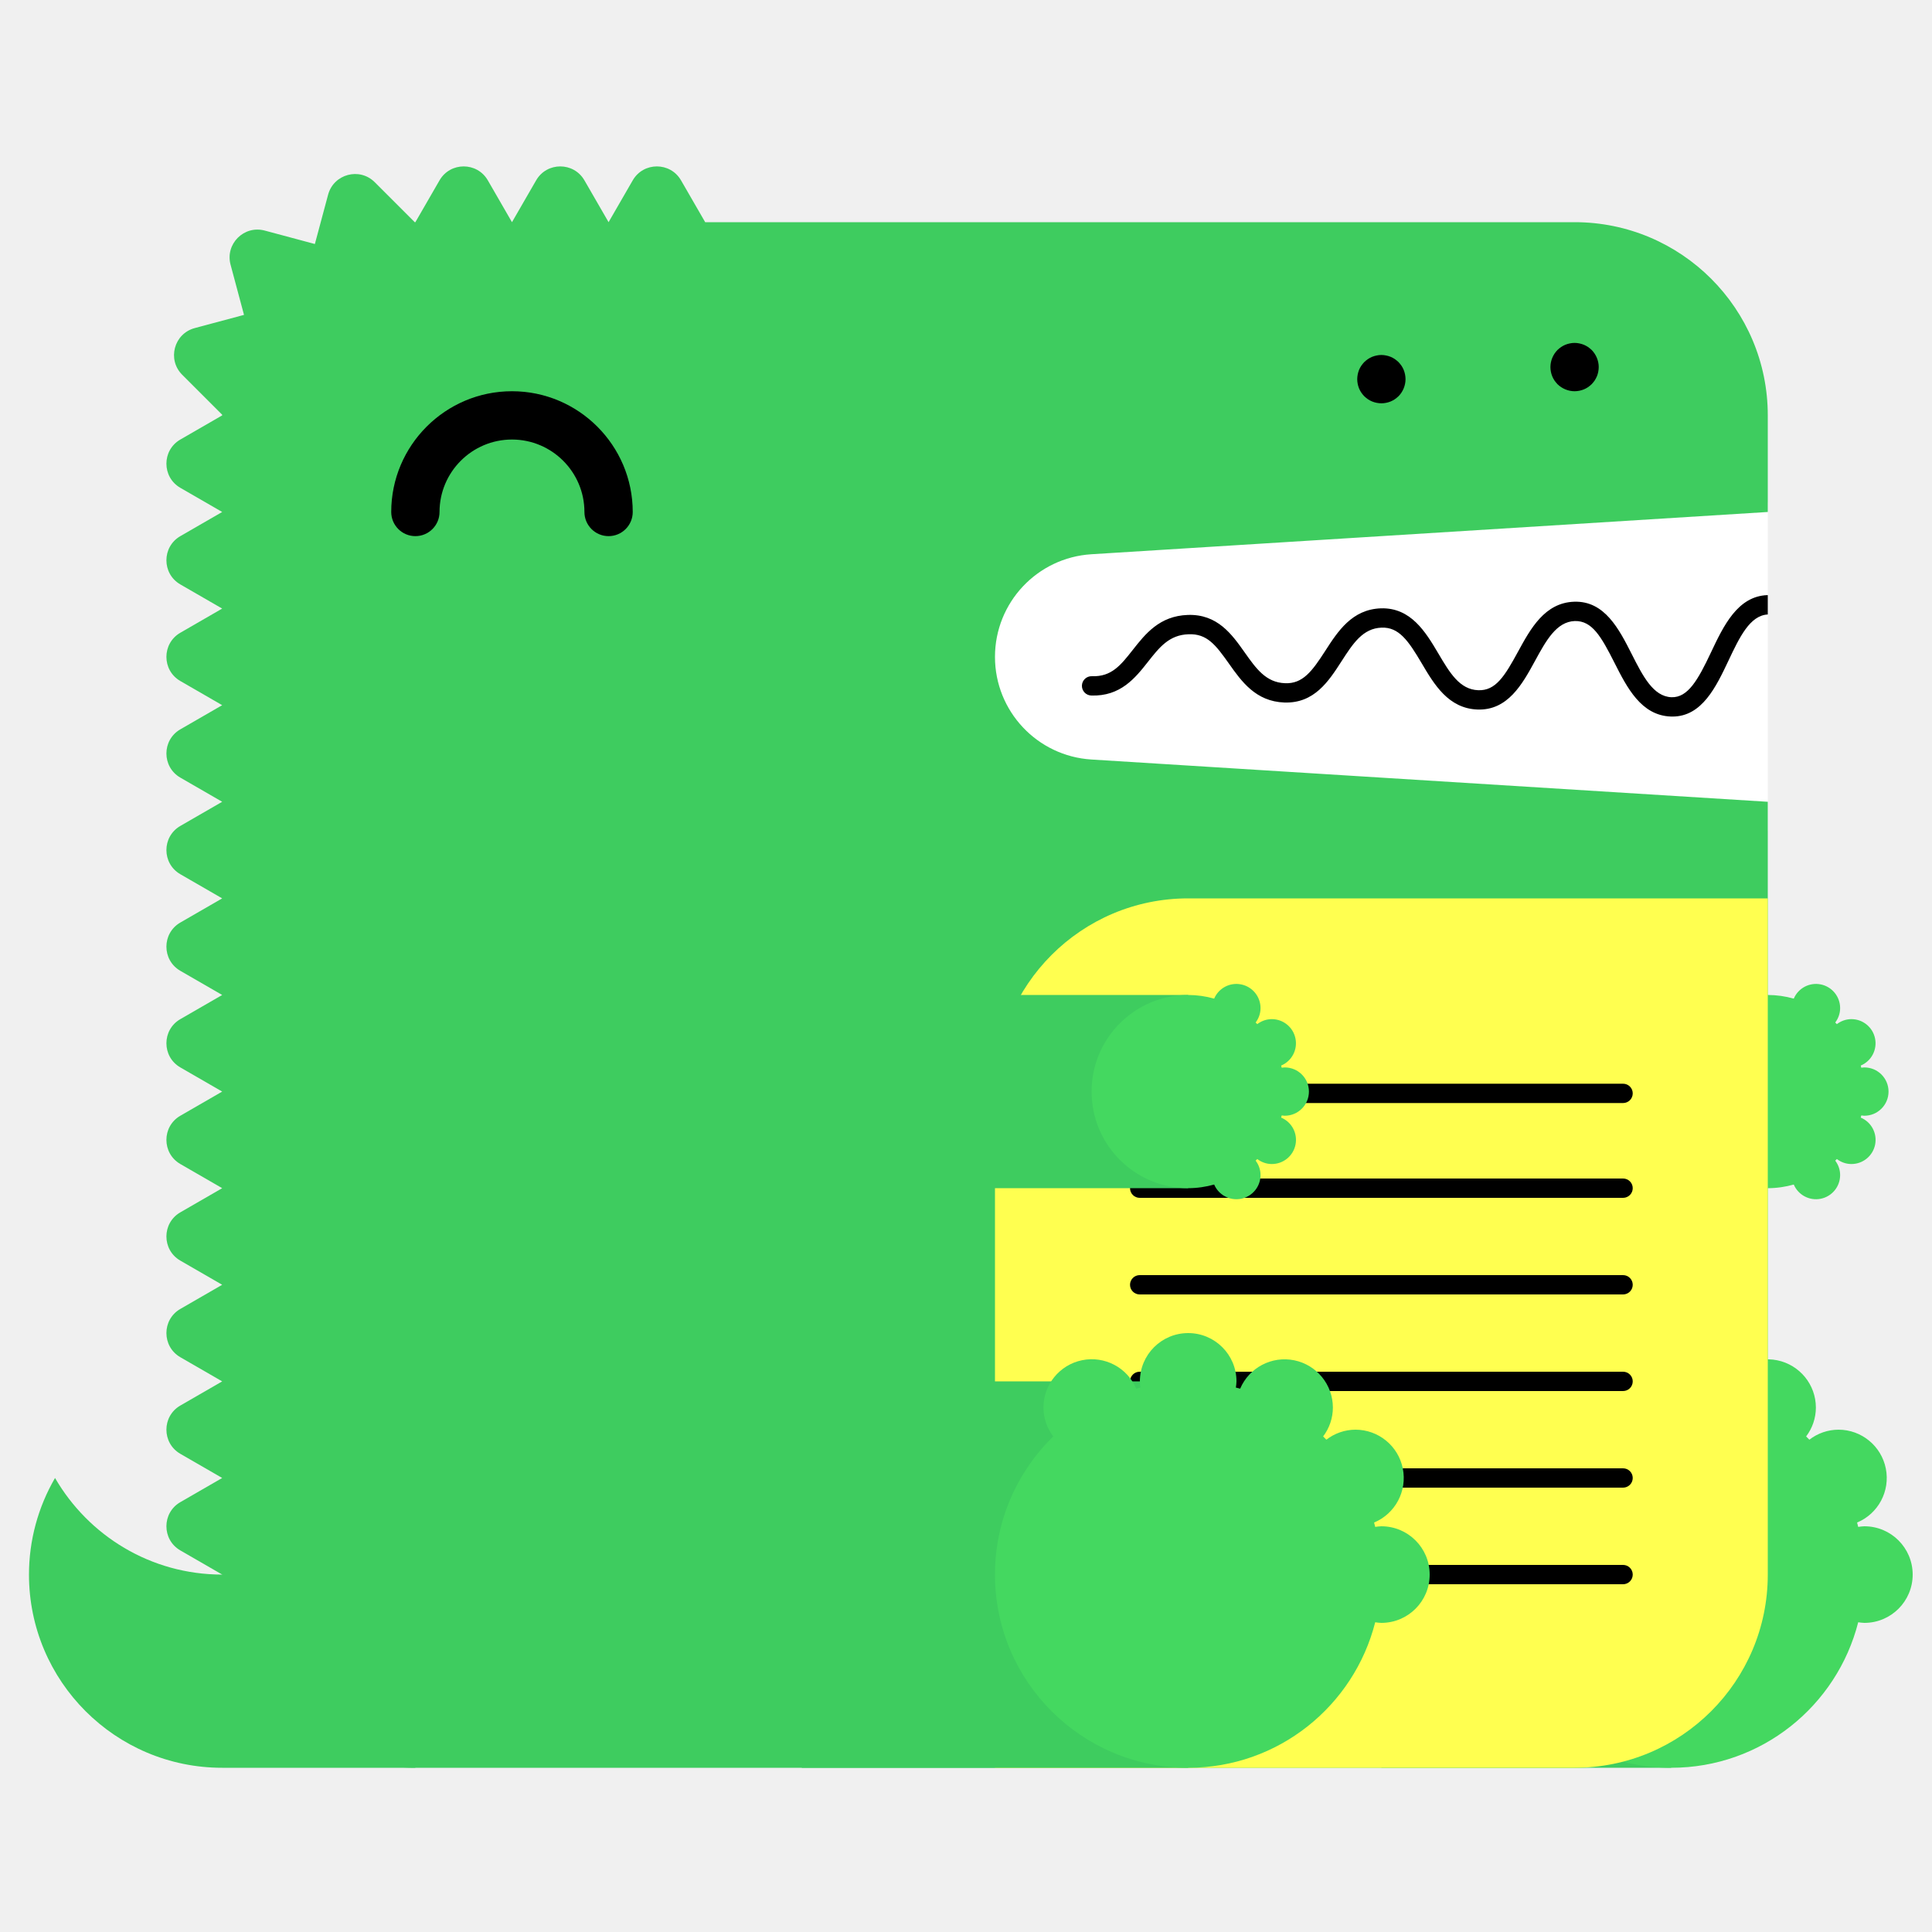
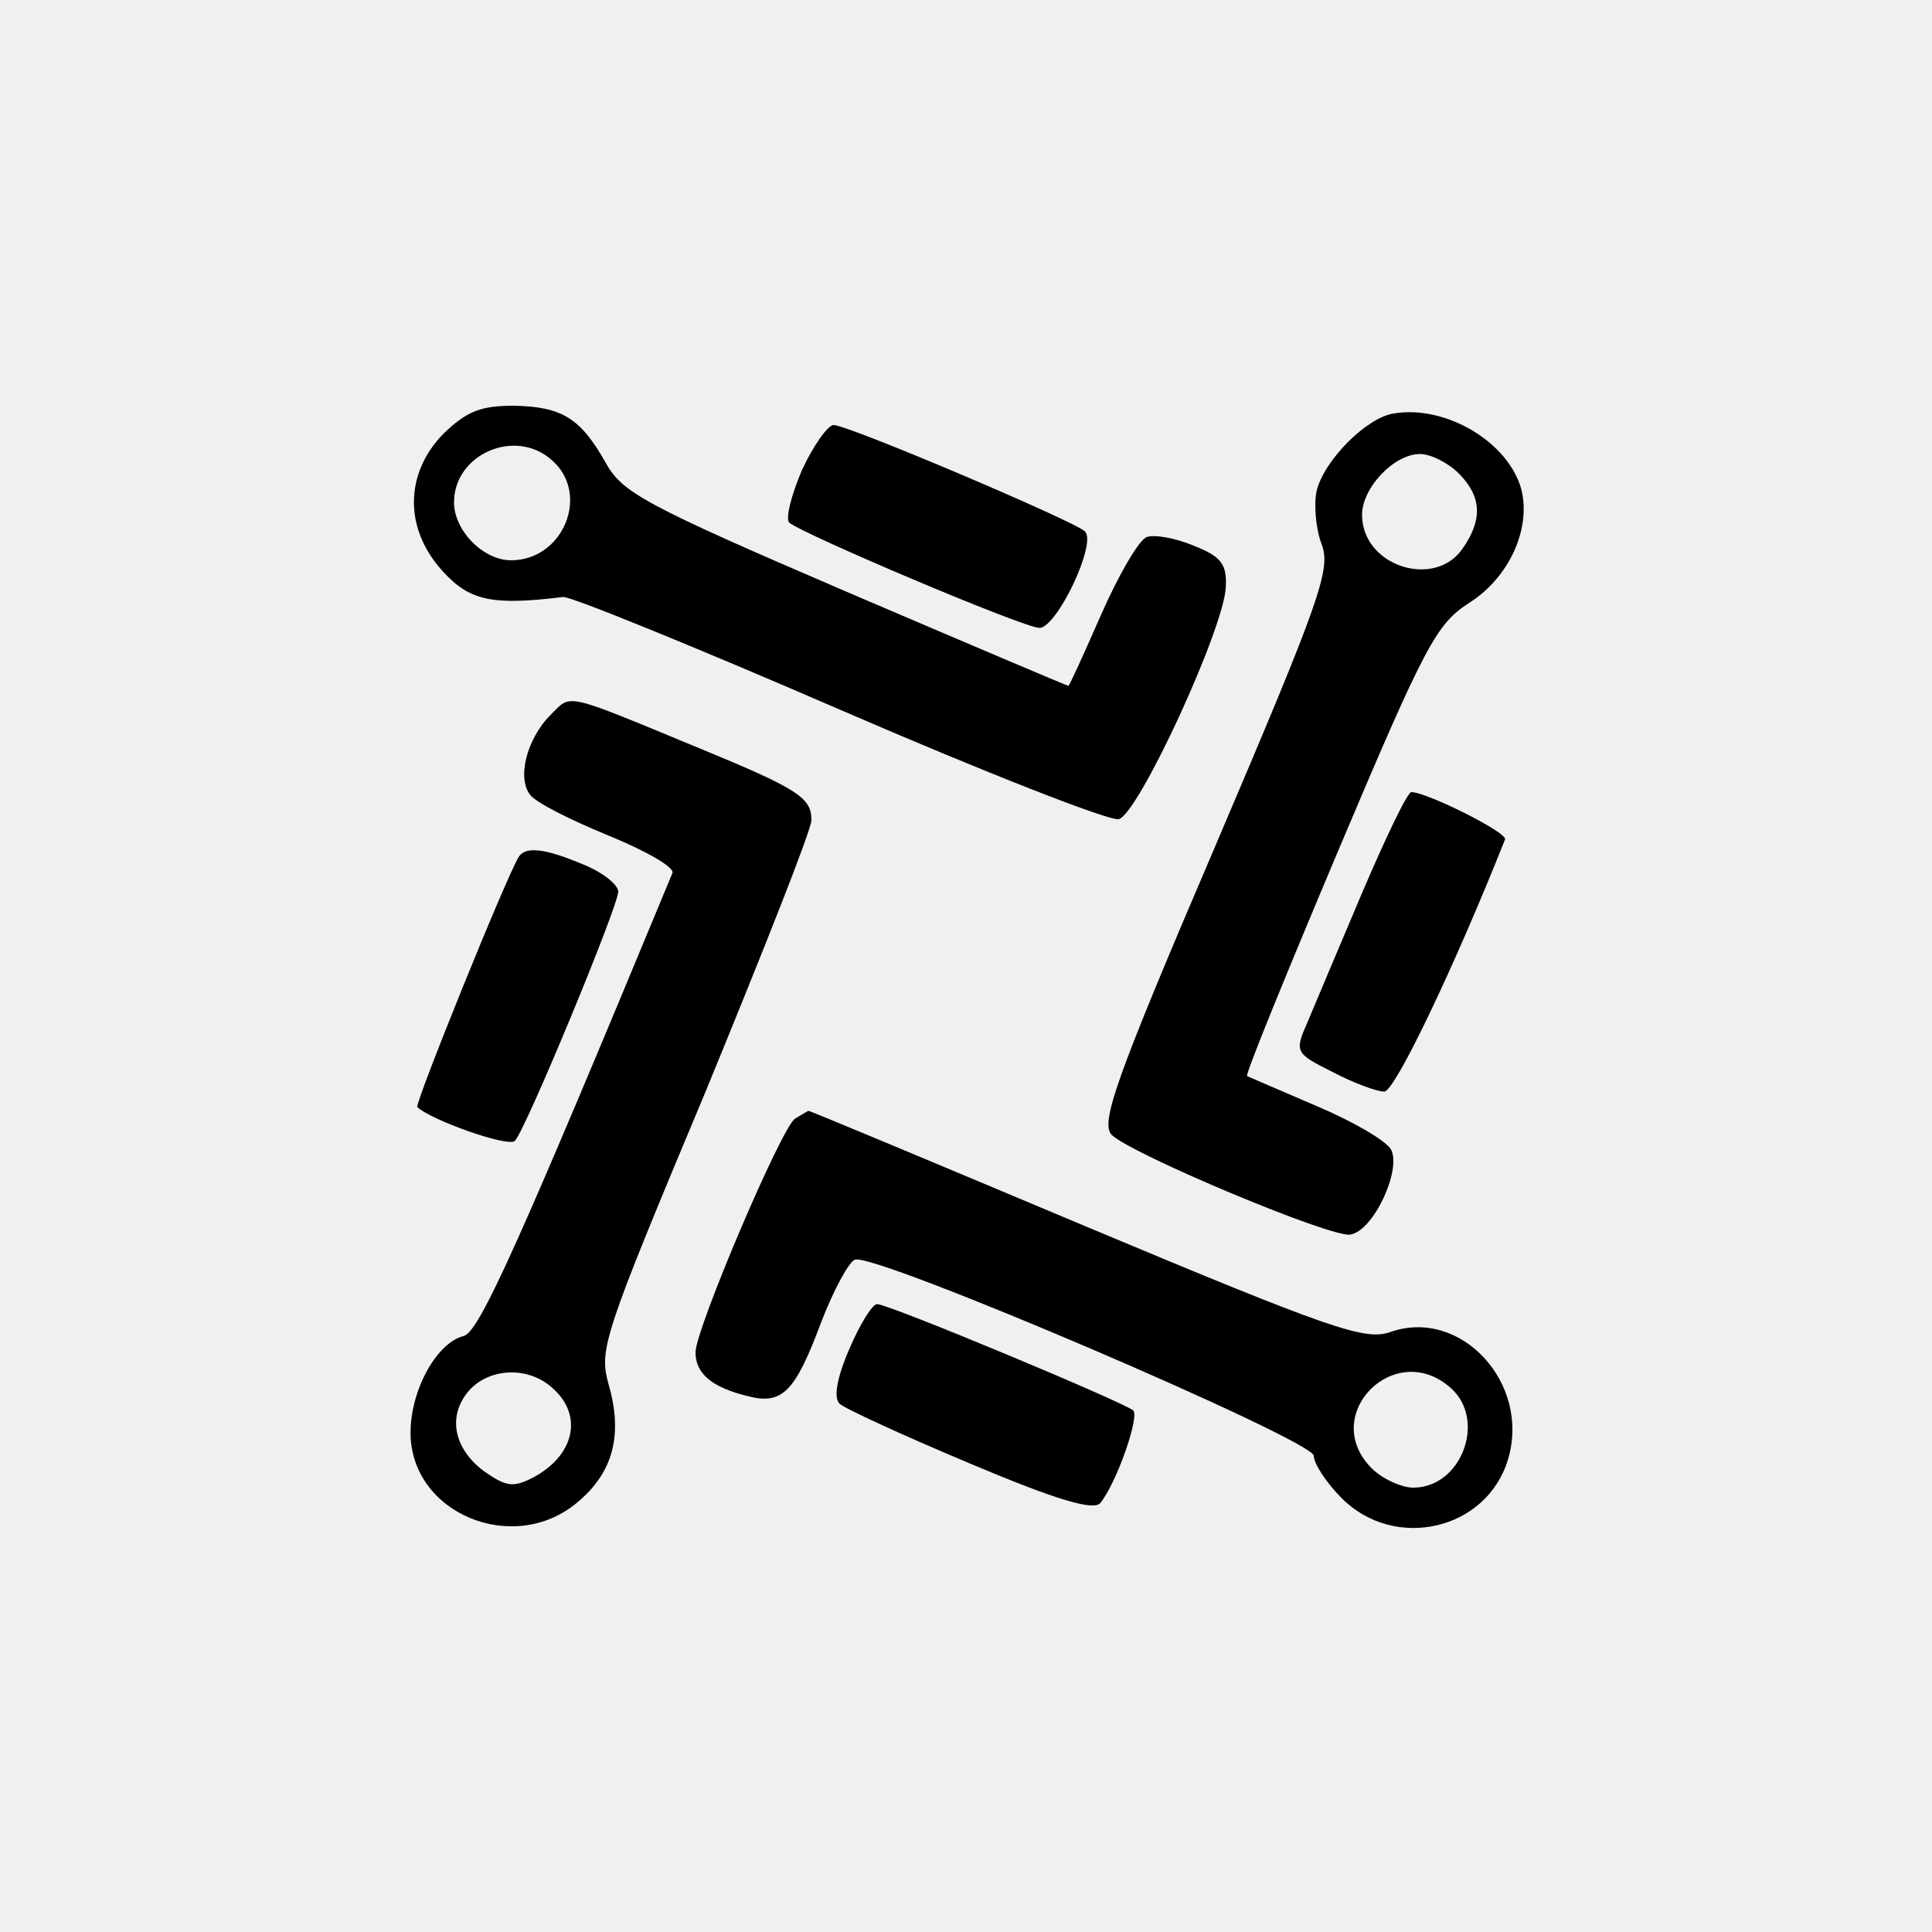
- <svg xmlns="http://www.w3.org/2000/svg" width="200" height="200" viewBox="0 0 200 200">
-   <g fill="none" fill-rule="evenodd">
-     <path fill="#FFF" d="M99 52h84v34H99z" />
-     <path d="M23 163c-7.398 0-13.843-4.027-17.303-10A19.886 19.886 0 0 0 3 163c0 11.046 8.954 20 20 20h20v-20H23z" fill="#3ECC5F" />
-     <path d="M112.98 57.376L183 53V43c0-11.046-8.954-20-20-20H73l-2.5-4.33c-1.112-1.925-3.889-1.925-5 0L63 23l-2.5-4.33c-1.111-1.925-3.889-1.925-5 0L53 23l-2.5-4.33c-1.111-1.925-3.889-1.925-5 0L43 23c-.022 0-.042.003-.065.003l-4.142-4.141c-1.57-1.571-4.252-.853-4.828 1.294l-1.369 5.104-5.192-1.392c-2.148-.575-4.111 1.389-3.535 3.536l1.39 5.193-5.102 1.367c-2.148.576-2.867 3.259-1.296 4.83l4.142 4.142c0 .021-.003.042-.003.064l-4.33 2.5c-1.925 1.111-1.925 3.889 0 5L23 53l-4.33 2.5c-1.925 1.111-1.925 3.889 0 5L23 63l-4.33 2.5c-1.925 1.111-1.925 3.889 0 5L23 73l-4.33 2.5c-1.925 1.111-1.925 3.889 0 5L23 83l-4.33 2.5c-1.925 1.111-1.925 3.889 0 5L23 93l-4.33 2.5c-1.925 1.111-1.925 3.889 0 5L23 103l-4.33 2.5c-1.925 1.111-1.925 3.889 0 5L23 113l-4.33 2.5c-1.925 1.111-1.925 3.889 0 5L23 123l-4.33 2.5c-1.925 1.111-1.925 3.889 0 5L23 133l-4.33 2.5c-1.925 1.111-1.925 3.889 0 5L23 143l-4.33 2.5c-1.925 1.111-1.925 3.889 0 5L23 153l-4.33 2.5c-1.925 1.111-1.925 3.889 0 5L23 163c0 11.046 8.954 20 20 20h120c11.046 0 20-8.954 20-20V83l-70.02-4.376A10.645 10.645 0 0 1 103 68c0-5.621 4.37-10.273 9.98-10.624" fill="#3ECC5F" />
-     <path fill="#3ECC5F" d="M143 183h30v-40h-30z" />
-     <path d="M193 158c-.219 0-.428.037-.639.064-.038-.15-.074-.301-.116-.451A5 5 0 0 0 190.32 148a4.96 4.96 0 0 0-3.016 1.036 26.531 26.531 0 0 0-.335-.336 4.955 4.955 0 0 0 1.011-2.987 5 5 0 0 0-9.599-1.959c-.148-.042-.297-.077-.445-.115.027-.211.064-.42.064-.639a5 5 0 0 0-5-5 5 5 0 0 0-5 5c0 .219.037.428.064.639-.148.038-.297.073-.445.115a4.998 4.998 0 0 0-9.599 1.959c0 1.125.384 2.151 1.011 2.987-3.717 3.632-6.031 8.693-6.031 14.3 0 11.046 8.954 20 20 20 9.339 0 17.16-6.41 19.361-15.064.211.027.42.064.639.064a5 5 0 0 0 5-5 5 5 0 0 0-5-5" fill="#44D860" />
-     <path fill="#3ECC5F" d="M153 123h30v-20h-30z" />
-     <path d="M193 115.5a2.5 2.5 0 1 0 0-5c-.109 0-.214.019-.319.032-.02-.075-.037-.15-.058-.225a2.501 2.501 0 0 0-.963-4.807c-.569 0-1.088.197-1.508.518a6.653 6.653 0 0 0-.168-.168c.314-.417.506-.931.506-1.494a2.5 2.5 0 0 0-4.8-.979A9.987 9.987 0 0 0 183 103c-5.522 0-10 4.478-10 10s4.478 10 10 10c.934 0 1.833-.138 2.69-.377a2.5 2.5 0 0 0 4.8-.979c0-.563-.192-1.077-.506-1.494.057-.055.113-.111.168-.168.42.321.939.518 1.508.518a2.5 2.5 0 0 0 .963-4.807c.021-.074.038-.15.058-.225.105.013.21.032.319.032" fill="#44D860" />
-     <path d="M63 55.5a2.5 2.5 0 0 1-2.5-2.5c0-4.136-3.364-7.5-7.5-7.5s-7.5 3.364-7.5 7.5a2.5 2.5 0 1 1-5 0c0-6.893 5.607-12.5 12.5-12.5S65.5 46.107 65.5 53a2.5 2.5 0 0 1-2.5 2.5" fill="#000" />
-     <path d="M103 183h60c11.046 0 20-8.954 20-20V93h-60c-11.046 0-20 8.954-20 20v70z" fill="#FFFF50" />
-     <path d="M168.02 124h-50.04a1 1 0 1 1 0-2h50.04a1 1 0 1 1 0 2m0 20h-50.04a1 1 0 1 1 0-2h50.04a1 1 0 1 1 0 2m0 20h-50.04a1 1 0 1 1 0-2h50.04a1 1 0 1 1 0 2m0-49.814h-50.04a1 1 0 1 1 0-2h50.04a1 1 0 1 1 0 2m0 19.814h-50.04a1 1 0 1 1 0-2h50.04a1 1 0 1 1 0 2m0 20h-50.04a1 1 0 1 1 0-2h50.04a1 1 0 1 1 0 2M183 61.611c-.012 0-.022-.006-.034-.005-3.09.105-4.552 3.196-5.842 5.923-1.346 2.85-2.387 4.703-4.093 4.647-1.889-.068-2.969-2.202-4.113-4.46-1.314-2.594-2.814-5.536-5.963-5.426-3.046.104-4.513 2.794-5.807 5.167-1.377 2.528-2.314 4.065-4.121 3.994-1.927-.07-2.951-1.805-4.136-3.813-1.321-2.236-2.848-4.75-5.936-4.664-2.994.103-4.465 2.385-5.763 4.4-1.373 2.13-2.335 3.428-4.165 3.351-1.973-.07-2.992-1.51-4.171-3.177-1.324-1.873-2.816-3.993-5.895-3.89-2.928.1-4.399 1.97-5.696 3.618-1.232 1.564-2.194 2.802-4.229 2.724a1 1 0 0 0-.072 2c3.017.101 4.545-1.8 5.872-3.487 1.177-1.496 2.193-2.787 4.193-2.855 1.926-.082 2.829 1.115 4.195 3.045 1.297 1.834 2.769 3.914 5.731 4.021 3.103.104 4.596-2.215 5.918-4.267 1.182-1.834 2.202-3.417 4.15-3.484 1.793-.067 2.769 1.35 4.145 3.681 1.297 2.197 2.766 4.686 5.787 4.796 3.125.108 4.634-2.62 5.949-5.035 1.139-2.088 2.214-4.06 4.119-4.126 1.793-.042 2.728 1.595 4.111 4.33 1.292 2.553 2.757 5.445 5.825 5.556l.169.003c3.064 0 4.518-3.075 5.805-5.794 1.139-2.41 2.217-4.68 4.067-4.773v-2z" fill="#000" />
-     <path fill="#3ECC5F" d="M83 183h40v-40H83z" />
-     <path d="M143 158c-.219 0-.428.037-.639.064-.038-.15-.074-.301-.116-.451A5 5 0 0 0 140.32 148a4.96 4.96 0 0 0-3.016 1.036 26.531 26.531 0 0 0-.335-.336 4.955 4.955 0 0 0 1.011-2.987 5 5 0 0 0-9.599-1.959c-.148-.042-.297-.077-.445-.115.027-.211.064-.42.064-.639a5 5 0 0 0-5-5 5 5 0 0 0-5 5c0 .219.037.428.064.639-.148.038-.297.073-.445.115a4.998 4.998 0 0 0-9.599 1.959c0 1.125.384 2.151 1.011 2.987-3.717 3.632-6.031 8.693-6.031 14.3 0 11.046 8.954 20 20 20 9.339 0 17.16-6.41 19.361-15.064.211.027.42.064.639.064a5 5 0 0 0 5-5 5 5 0 0 0-5-5" fill="#44D860" />
-     <path fill="#3ECC5F" d="M83 123h40v-20H83z" />
-     <path d="M133 115.5a2.5 2.5 0 1 0 0-5c-.109 0-.214.019-.319.032-.02-.075-.037-.15-.058-.225a2.501 2.501 0 0 0-.963-4.807c-.569 0-1.088.197-1.508.518a6.653 6.653 0 0 0-.168-.168c.314-.417.506-.931.506-1.494a2.5 2.5 0 0 0-4.8-.979A9.987 9.987 0 0 0 123 103c-5.522 0-10 4.478-10 10s4.478 10 10 10c.934 0 1.833-.138 2.69-.377a2.5 2.5 0 0 0 4.8-.979c0-.563-.192-1.077-.506-1.494.057-.055.113-.111.168-.168.42.321.939.518 1.508.518a2.5 2.5 0 0 0 .963-4.807c.021-.074.038-.15.058-.225.105.013.21.032.319.032" fill="#44D860" />
-     <path d="M143 41.75c-.16 0-.33-.02-.49-.05a2.52 2.52 0 0 1-.47-.14c-.15-.06-.29-.14-.431-.23-.13-.09-.259-.2-.38-.31-.109-.12-.219-.24-.309-.38s-.17-.28-.231-.43a2.619 2.619 0 0 1-.189-.96c0-.16.02-.33.05-.49.03-.16.08-.31.139-.47.061-.15.141-.29.231-.43.09-.13.2-.26.309-.38.121-.11.25-.22.38-.31.141-.09.281-.17.431-.23.149-.06.31-.11.47-.14.32-.07.65-.07.98 0 .159.03.32.08.47.14.149.06.29.14.43.23.13.09.259.2.38.31.11.12.22.25.31.38.09.14.17.28.23.43.06.16.11.31.14.47.029.16.05.33.05.49 0 .66-.271 1.31-.73 1.77-.121.11-.25.22-.38.31-.14.09-.281.17-.43.23a2.565 2.565 0 0 1-.96.19m20-1.25c-.66 0-1.3-.27-1.771-.73a3.802 3.802 0 0 1-.309-.38c-.09-.14-.17-.28-.231-.43a2.619 2.619 0 0 1-.189-.96c0-.66.27-1.3.729-1.77.121-.11.25-.22.38-.31.141-.09.281-.17.431-.23.149-.06.31-.11.47-.14.32-.07.66-.07.98 0 .159.03.32.08.47.14.149.06.29.14.43.23.13.09.259.2.38.31.459.47.73 1.11.73 1.77 0 .16-.021.33-.05.49-.03.16-.08.32-.14.47-.07.15-.14.29-.23.43-.09.13-.2.26-.31.38-.121.11-.25.22-.38.31-.14.09-.281.17-.43.23a2.565 2.565 0 0 1-.96.19" fill="#000" />
+ <svg xmlns="http://www.w3.org/2000/svg" version="1.0" width="200pt" height="200pt" viewBox="0 0 200 200" preserveAspectRatio="xMidYMid meet">
+   <g transform="translate(0,200) scale(0.1,-0.1)" fill="#000000" stroke="none">
+     <path d="M459 1551 c-40 -41 -41 -98 -1 -142 28 -31 51 -36 125 -27 7 1 135 -51 285 -116 150 -65 280 -116 290 -114 20 4 110 199 111 241 1 23 -5 31 -33 42 -19 8 -41 12 -49 9 -8 -3 -29 -39 -47 -80 -18 -41 -33 -74 -34 -74 -1 0 -105 44 -231 98 -207 89 -231 102 -248 133 -26 46 -45 58 -95 59 -35 0 -49 -6 -73 -29z m113 -28 c39 -35 11 -103 -43 -103 -29 0 -59 31 -59 60 0 50 64 78 102 43z" />
+     <path d="M1443 1572 c-28 -4 -72 -48 -80 -80 -3 -14 -1 -39 5 -55 10 -26 0 -55 -110 -313 -105 -245 -119 -287 -107 -299 21 -20 228 -107 247 -103 24 4 53 67 42 88 -5 9 -39 29 -77 45 -37 16 -70 30 -72 31 -2 2 41 107 95 235 90 213 101 233 135 255 41 26 64 76 54 117 -13 49 -78 88 -132 79z m67 -62 c24 -24 25 -48 4 -78 -29 -42 -104 -18 -104 35 0 28 33 63 60 63 11 0 29 -9 40 -20z" />
+     <path d="M830 1513 c-11 -26 -17 -50 -13 -54 14 -12 243 -109 259 -109 18 0 60 88 47 100 -12 11 -245 110 -260 110 -6 0 -21 -21 -33 -47z" />
+     <path d="M570 1260 c-25 -25 -35 -66 -21 -83 6 -8 42 -26 81 -42 39 -16 69 -33 66 -39 -160 -386 -200 -475 -216 -479 -28 -7 -55 -56 -55 -100 0 -84 107 -128 173 -72 37 31 47 70 32 122 -10 36 -6 49 100 302 60 146 110 272 110 282 0 23 -13 32 -115 74 -143 59 -133 57 -155 35z m2 -697 c32 -28 23 -70 -21 -93 -20 -10 -27 -9 -50 7 -32 24 -38 58 -15 84 21 23 61 25 86 2z" />
+     <path d="M1411 1078 c-24 -57 -50 -118 -57 -135 -14 -32 -14 -33 26 -53 21 -11 45 -20 53 -20 11 0 73 130 125 261 3 7 -81 49 -97 49 -4 0 -26 -46 -50 -102z" />
+     <path d="M537 1113 c-13 -21 -108 -256 -105 -259 13 -13 94 -42 101 -35 11 11 107 243 107 258 0 7 -16 20 -36 28 -40 17 -60 19 -67 8z" />
+     <path d="M823 842 c-14 -9 -103 -218 -103 -242 0 -22 17 -36 53 -45 37 -10 50 4 77 76 13 34 29 63 35 65 20 8 475 -187 475 -203 0 -8 13 -28 29 -44 55 -55 150 -33 172 40 24 79 -49 158 -122 132 -26 -9 -61 3 -314 109 -157 66 -286 120 -288 120 -1 0 -7 -4 -14 -8z m679 -279 c37 -33 11 -103 -39 -103 -12 0 -32 9 -43 20 -55 55 24 135 82 83z" />
+     <path d="M879 603 c-13 -30 -16 -50 -10 -56 5 -5 66 -33 135 -62 90 -38 128 -49 135 -41 17 21 41 90 34 96 -11 9 -253 110 -265 110 -5 0 -18 -21 -29 -47z" />
  </g>
</svg>
